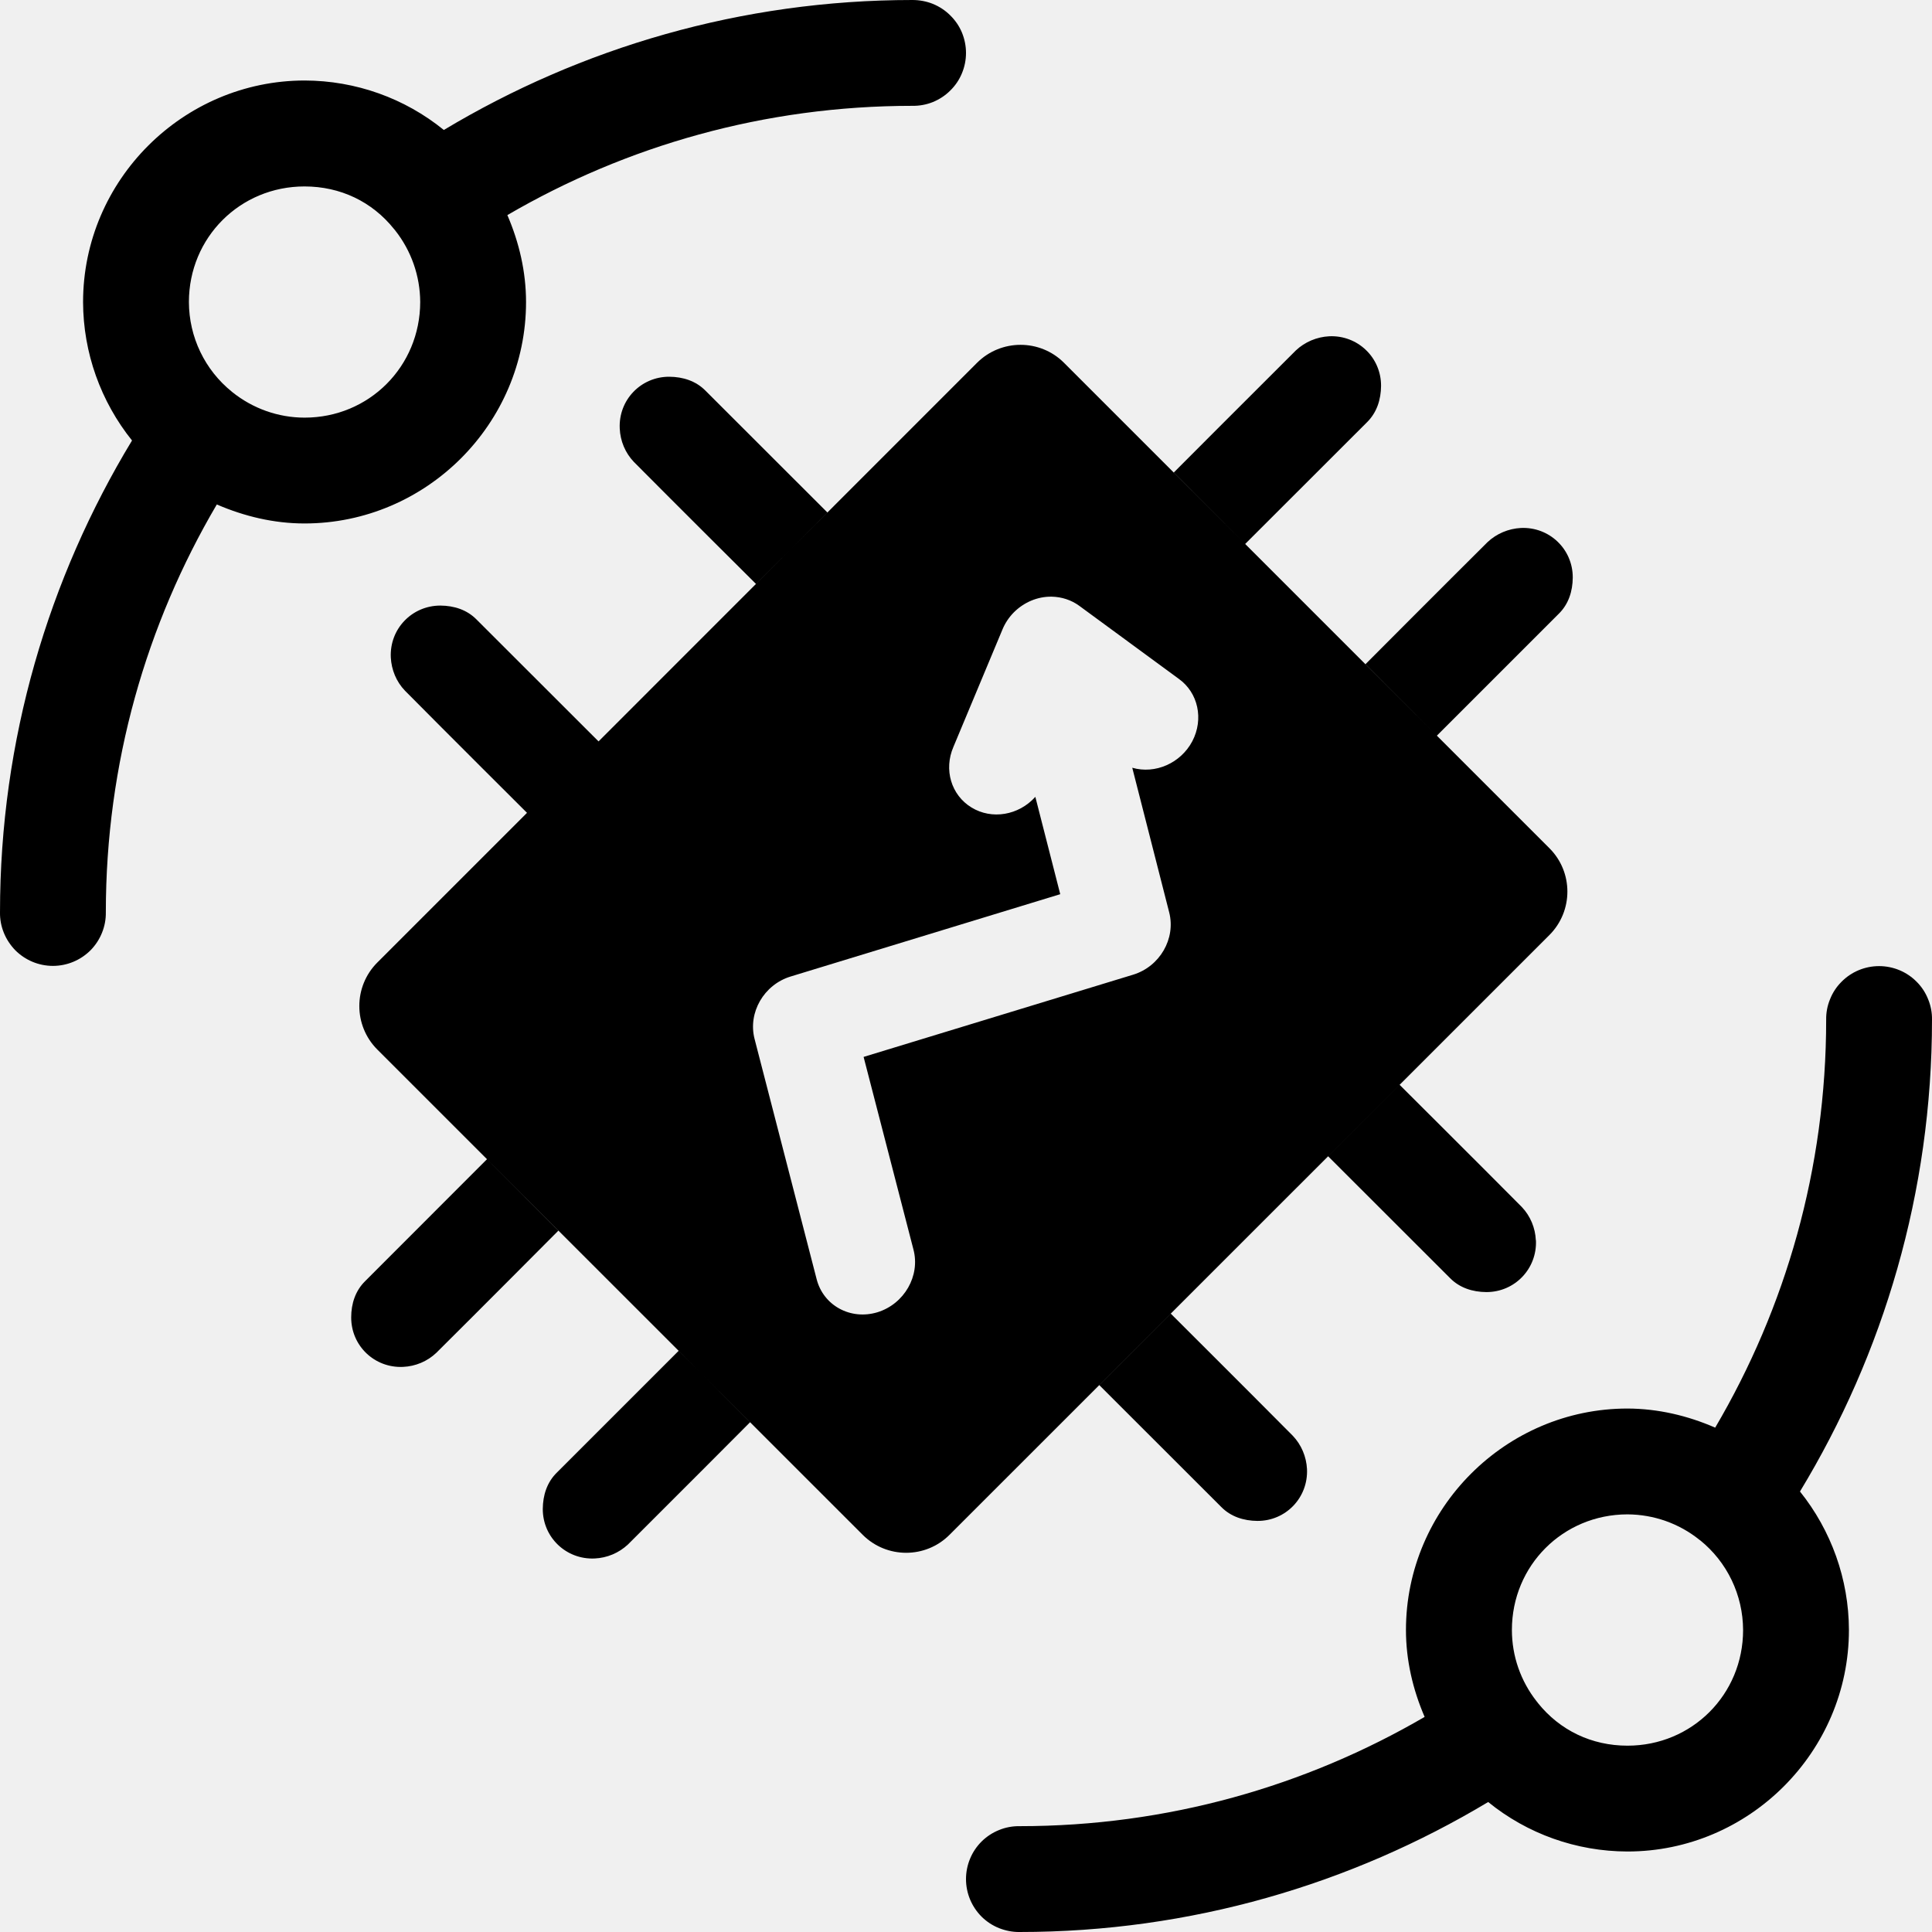
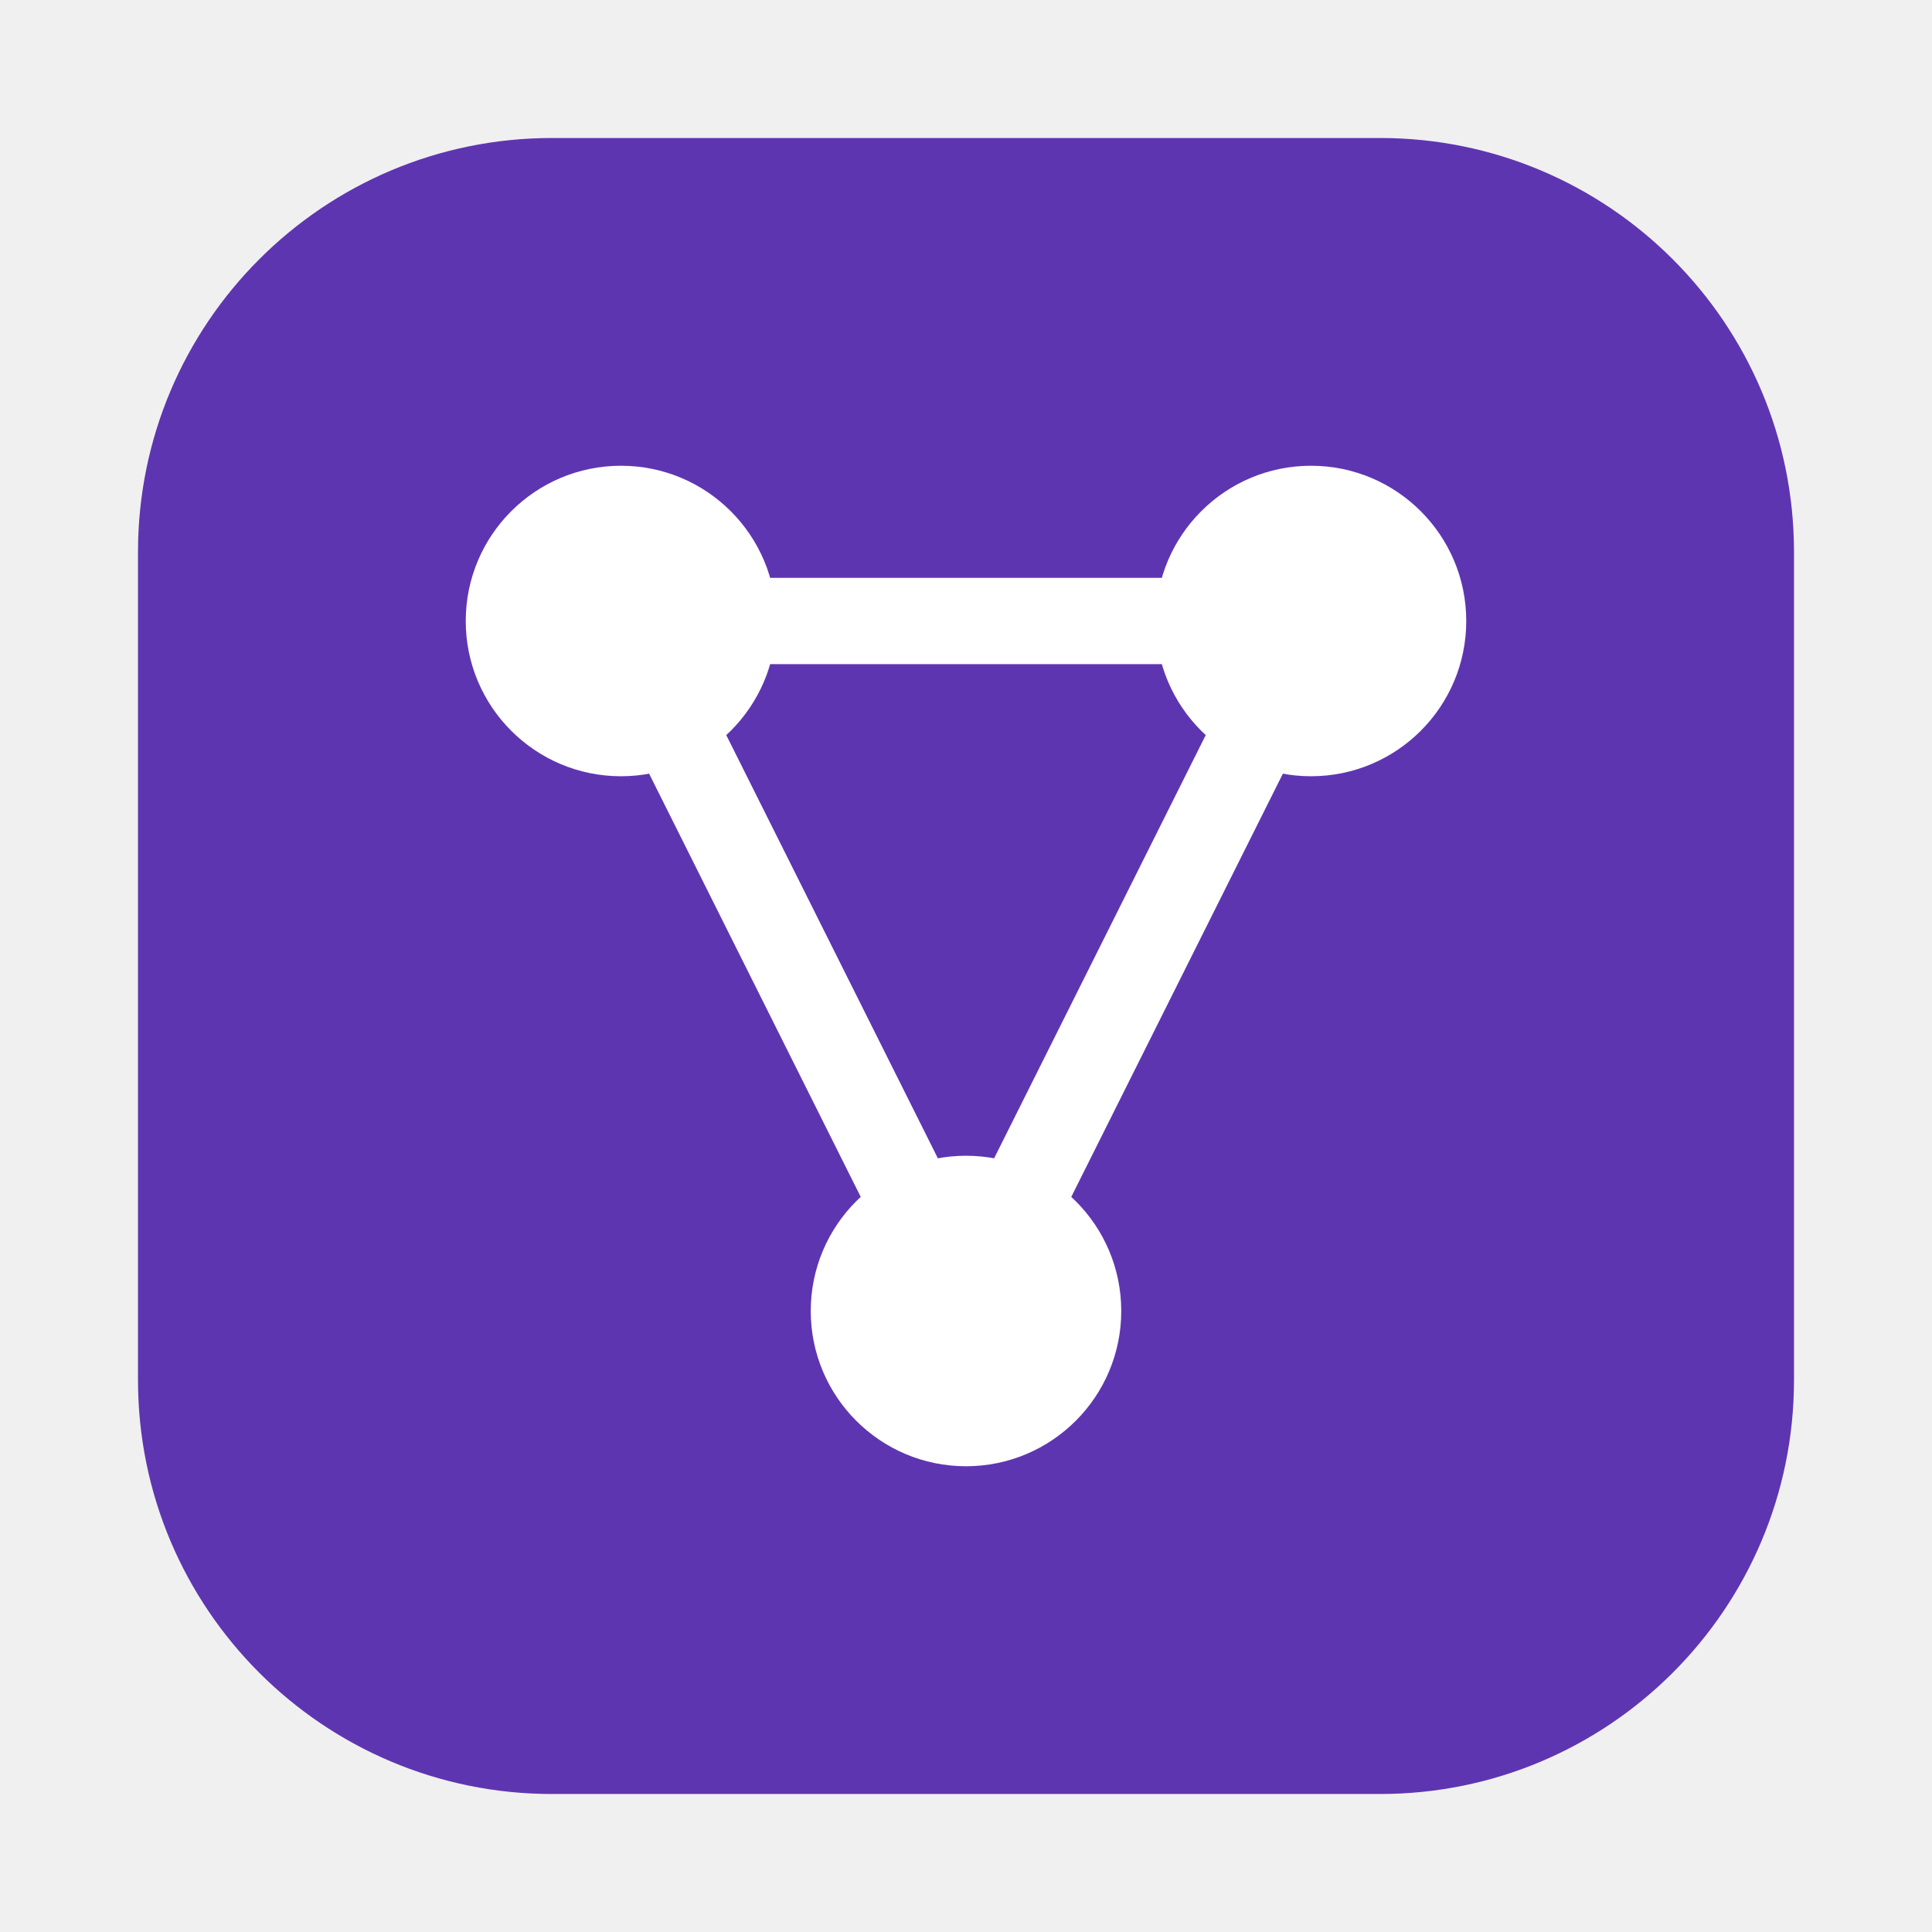
- <svg xmlns="http://www.w3.org/2000/svg" width="18" height="18" viewBox="0 0 18 18">
-   <path d="M8.501 0C6.906 0 5.412 0.445 4.135 1.211C3.771 0.915 3.314 0.751 2.838 0.75C2.838 0.75 2.838 0.75 2.838 0.75C1.704 0.751 0.774 1.68 0.774 2.814C0.774 2.814 0.774 2.814 0.774 2.814C0.775 3.287 0.939 3.741 1.23 4.104C0.452 5.388 3.37531e-05 6.892 3.37531e-05 8.5C-0.001 8.565 0.011 8.63 0.036 8.691C0.06 8.751 0.097 8.806 0.142 8.853C0.188 8.899 0.243 8.936 0.303 8.961C0.363 8.986 0.428 8.999 0.493 8.999C0.558 8.999 0.623 8.986 0.683 8.961C0.743 8.936 0.798 8.899 0.844 8.853C0.89 8.806 0.926 8.751 0.95 8.691C0.975 8.63 0.987 8.565 0.986 8.5C0.986 7.111 1.364 5.815 2.02 4.7C2.277 4.811 2.553 4.877 2.837 4.877C2.837 4.877 2.837 4.877 2.837 4.877C3.971 4.877 4.901 3.948 4.901 2.814C4.901 2.814 4.901 2.814 4.901 2.814C4.901 2.533 4.837 2.259 4.727 2.004C5.836 1.358 7.123 0.986 8.501 0.986C8.566 0.987 8.631 0.975 8.691 0.951C8.752 0.926 8.807 0.89 8.853 0.844C8.9 0.798 8.937 0.744 8.962 0.683C8.987 0.623 9 0.559 9 0.493C9 0.428 8.987 0.364 8.962 0.303C8.937 0.243 8.9 0.189 8.853 0.143C8.807 0.097 8.752 0.061 8.691 0.036C8.631 0.012 8.566 -0 8.501 0L8.501 0ZM2.837 1.737C3.17 1.737 3.467 1.878 3.672 2.135C3.675 2.139 3.679 2.143 3.682 2.147C3.832 2.337 3.914 2.572 3.915 2.814C3.914 3.415 3.438 3.891 2.838 3.891C2.592 3.891 2.354 3.806 2.163 3.652C2.162 3.652 2.162 3.651 2.162 3.651C1.908 3.447 1.761 3.14 1.76 2.814C1.76 2.213 2.237 1.737 2.837 1.737Z" />
-   <path fill-rule="evenodd" clip-rule="evenodd" d="M3.768 5.784C3.684 5.871 3.635 5.992 3.641 6.125C3.647 6.24 3.692 6.351 3.773 6.435C4.155 6.821 4.91 7.573 4.91 7.573L5.576 6.907C5.576 6.907 4.847 6.178 4.441 5.773C4.351 5.681 4.231 5.643 4.103 5.642C3.971 5.642 3.852 5.696 3.768 5.784L3.768 5.784ZM5.576 6.907L3.515 8.968C3.292 9.192 3.292 9.554 3.515 9.778L8.037 14.299C8.261 14.523 8.624 14.523 8.847 14.299L14.435 8.712C14.659 8.488 14.659 8.125 14.435 7.902L13.387 6.854L11.601 5.068L9.913 3.38C9.69 3.157 9.327 3.157 9.103 3.38L5.577 6.907L5.576 6.907ZM7.709 4.775C7.709 4.775 6.979 4.046 6.574 3.641C6.484 3.549 6.363 3.511 6.236 3.51C5.971 3.509 5.761 3.727 5.774 3.993C5.779 4.108 5.825 4.219 5.905 4.303C6.288 4.689 7.043 5.44 7.043 5.44L7.709 4.775L7.709 4.775ZM11.601 5.068C11.601 5.068 12.33 4.339 12.736 3.934C12.828 3.843 12.866 3.723 12.867 3.595C12.868 3.33 12.649 3.121 12.384 3.133C12.269 3.139 12.158 3.185 12.073 3.265C11.688 3.648 10.936 4.402 10.936 4.402L11.601 5.068L11.601 5.068ZM13.387 6.854C13.387 6.854 14.116 6.125 14.522 5.719C14.614 5.629 14.652 5.509 14.653 5.381C14.654 5.116 14.435 4.907 14.17 4.919C14.055 4.925 13.944 4.971 13.859 5.051C13.474 5.433 12.722 6.188 12.722 6.188L13.387 6.854L13.387 6.854ZM12.374 10.773C12.374 10.773 13.104 11.502 13.509 11.907C13.599 11.999 13.72 12.037 13.847 12.038C14.113 12.039 14.322 11.82 14.31 11.555L14.309 11.555C14.304 11.44 14.258 11.329 14.178 11.245C13.795 10.859 13.04 10.107 13.04 10.107L12.374 10.773L12.374 10.773ZM10.242 12.905C10.242 12.905 10.971 13.634 11.377 14.039C11.467 14.131 11.588 14.169 11.715 14.17C11.98 14.171 12.189 13.953 12.177 13.687H12.177C12.171 13.572 12.125 13.461 12.045 13.377C11.662 12.991 10.908 12.239 10.908 12.239L10.242 12.905L10.242 12.905ZM6.323 12.585C6.323 12.585 5.594 13.315 5.188 13.72C5.096 13.81 5.058 13.931 5.057 14.058C5.056 14.323 5.275 14.532 5.54 14.52H5.54C5.655 14.515 5.766 14.469 5.851 14.389C6.236 14.006 6.988 13.251 6.988 13.251L6.323 12.585L6.323 12.585ZM4.537 10.8C4.537 10.8 3.808 11.53 3.403 11.935C3.311 12.025 3.272 12.146 3.272 12.273C3.271 12.538 3.489 12.747 3.755 12.735H3.755C3.87 12.73 3.981 12.684 4.065 12.604C4.451 12.221 5.202 11.466 5.202 11.466L4.537 10.8L4.537 10.8ZM9.444 5.707C9.539 5.611 9.667 5.557 9.798 5.559C9.892 5.561 9.981 5.59 10.055 5.644L10.983 6.325C11.163 6.454 11.216 6.699 11.109 6.905C11.001 7.11 10.764 7.215 10.549 7.153L10.893 8.5C10.956 8.745 10.806 9.005 10.557 9.081L8.046 9.847L8.51 11.64C8.576 11.886 8.425 12.149 8.175 12.226C7.924 12.302 7.67 12.163 7.608 11.916L7.03 9.679C6.967 9.434 7.117 9.174 7.366 9.098L9.878 8.331L9.646 7.424C9.491 7.597 9.24 7.639 9.051 7.523C8.862 7.408 8.791 7.17 8.883 6.958L9.34 5.864C9.364 5.806 9.4 5.752 9.444 5.707L9.444 5.707Z" />
-   <path d="M9.499 18C11.095 18 12.588 17.555 13.865 16.789C14.229 17.085 14.686 17.249 15.162 17.25C15.162 17.25 15.163 17.25 15.163 17.25C16.296 17.25 17.226 16.32 17.226 15.186C17.226 15.186 17.226 15.186 17.226 15.186C17.225 14.713 17.061 14.259 16.77 13.896C17.548 12.613 18 11.108 18 9.5C18.001 9.435 17.989 9.37 17.964 9.31C17.94 9.249 17.904 9.194 17.858 9.148C17.812 9.101 17.757 9.064 17.697 9.039C17.637 9.014 17.572 9.001 17.507 9.001C17.442 9.001 17.377 9.014 17.317 9.039C17.257 9.064 17.202 9.101 17.156 9.148C17.11 9.194 17.074 9.249 17.05 9.31C17.025 9.37 17.013 9.435 17.014 9.5C17.014 10.89 16.636 12.186 15.98 13.301C15.723 13.189 15.447 13.124 15.163 13.123C15.163 13.123 15.163 13.123 15.163 13.123C14.029 13.123 13.099 14.053 13.099 15.186C13.099 15.468 13.163 15.741 13.273 15.996C12.164 16.642 10.877 17.014 9.499 17.014C9.434 17.013 9.369 17.025 9.308 17.05C9.248 17.074 9.193 17.11 9.146 17.156C9.1 17.202 9.063 17.256 9.038 17.317C9.013 17.377 9 17.442 9 17.507C9 17.572 9.013 17.637 9.038 17.697C9.063 17.757 9.1 17.812 9.146 17.858C9.193 17.904 9.248 17.94 9.308 17.964C9.369 17.988 9.434 18.001 9.499 18L9.499 18ZM15.163 16.264C14.83 16.264 14.533 16.122 14.328 15.866C14.325 15.861 14.322 15.857 14.318 15.853C14.168 15.663 14.086 15.429 14.086 15.186C14.086 14.586 14.562 14.11 15.162 14.109C15.408 14.11 15.646 14.194 15.837 14.349C15.838 14.349 15.838 14.349 15.838 14.349C16.092 14.553 16.239 14.861 16.24 15.187C16.24 15.787 15.764 16.264 15.163 16.264Z" />
+ <svg xmlns="http://www.w3.org/2000/svg" width="56" height="56" viewBox="0 0 56 56">
+   <rect x="4" y="4" width="48" height="48" rx="12" fill="#5E35B1" />
+   <g stroke="#FFFFFF" stroke-width="2.5" stroke-linecap="round" fill="none">
+     <line x1="18" y1="18" x2="38" y2="18" />
+     <line x1="18" y1="18" x2="28" y2="38" />
+     <line x1="38" y1="18" x2="28" y2="38" />
+   </g>
+   <g fill="#FFFFFF">
+     <circle cx="18" cy="18" r="4.5" />
+     <circle cx="38" cy="18" r="4.5" />
+     <circle cx="28" cy="38" r="4.5" />
+   </g>
</svg>
